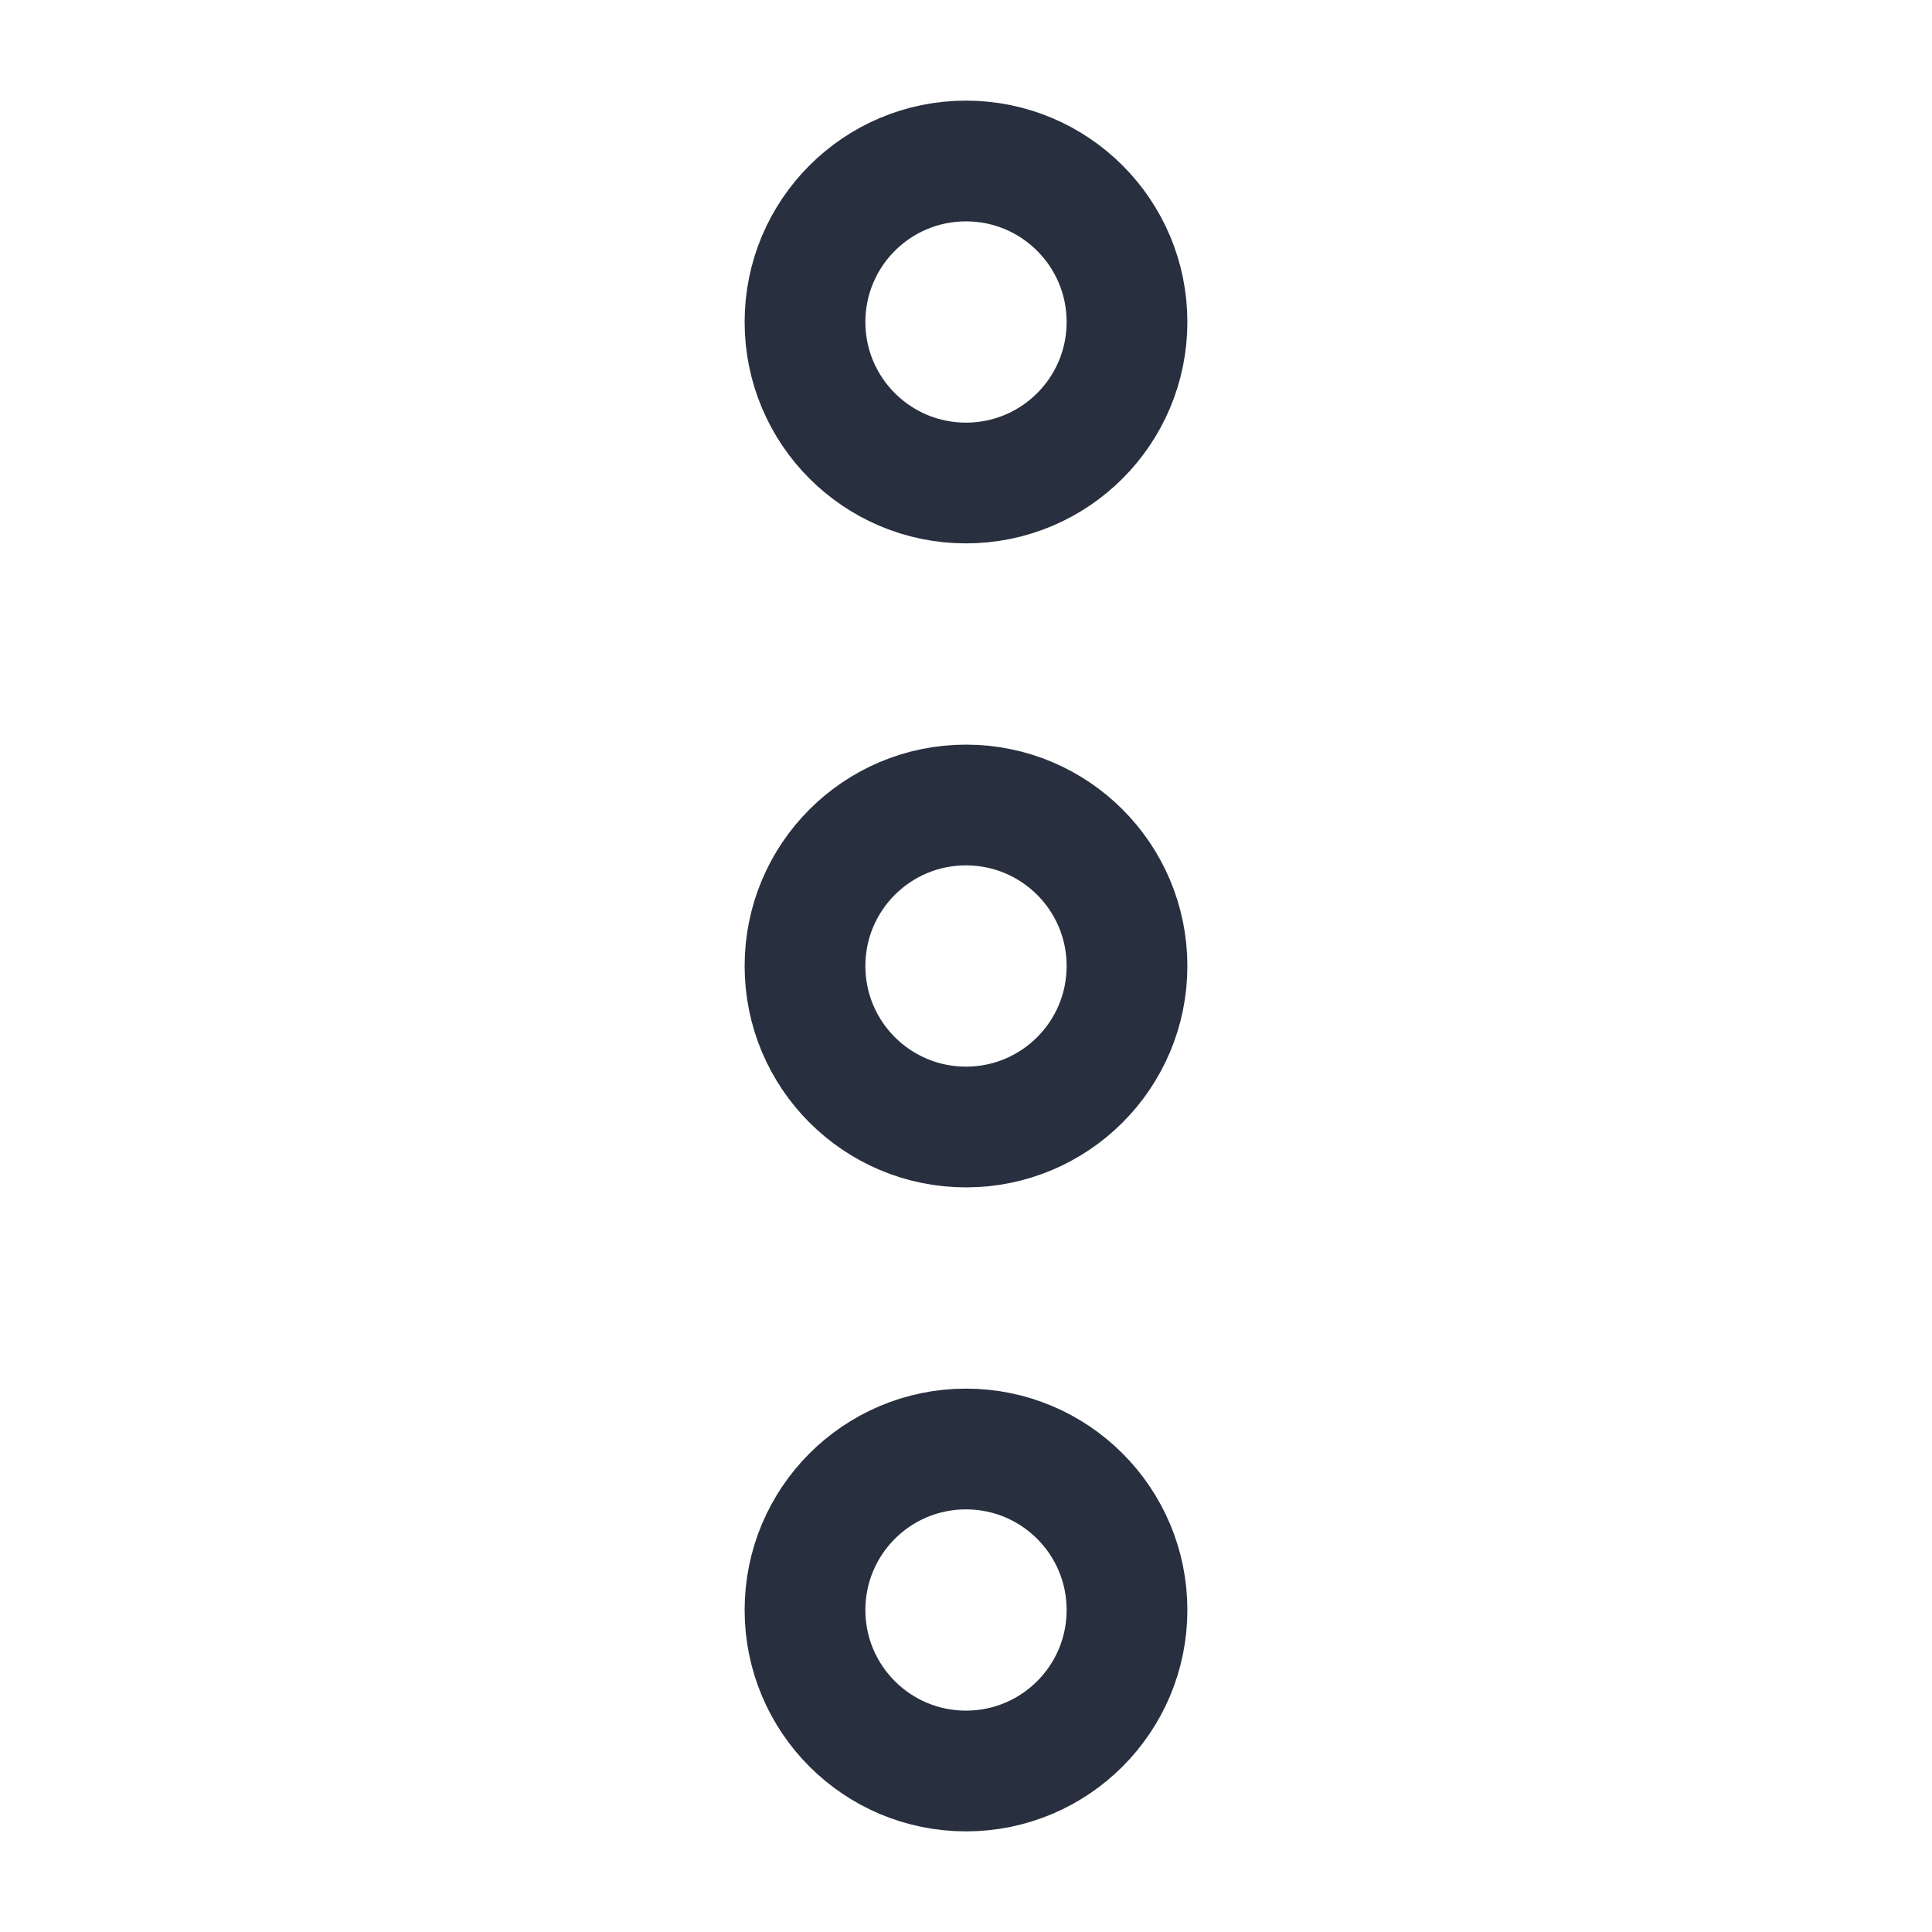
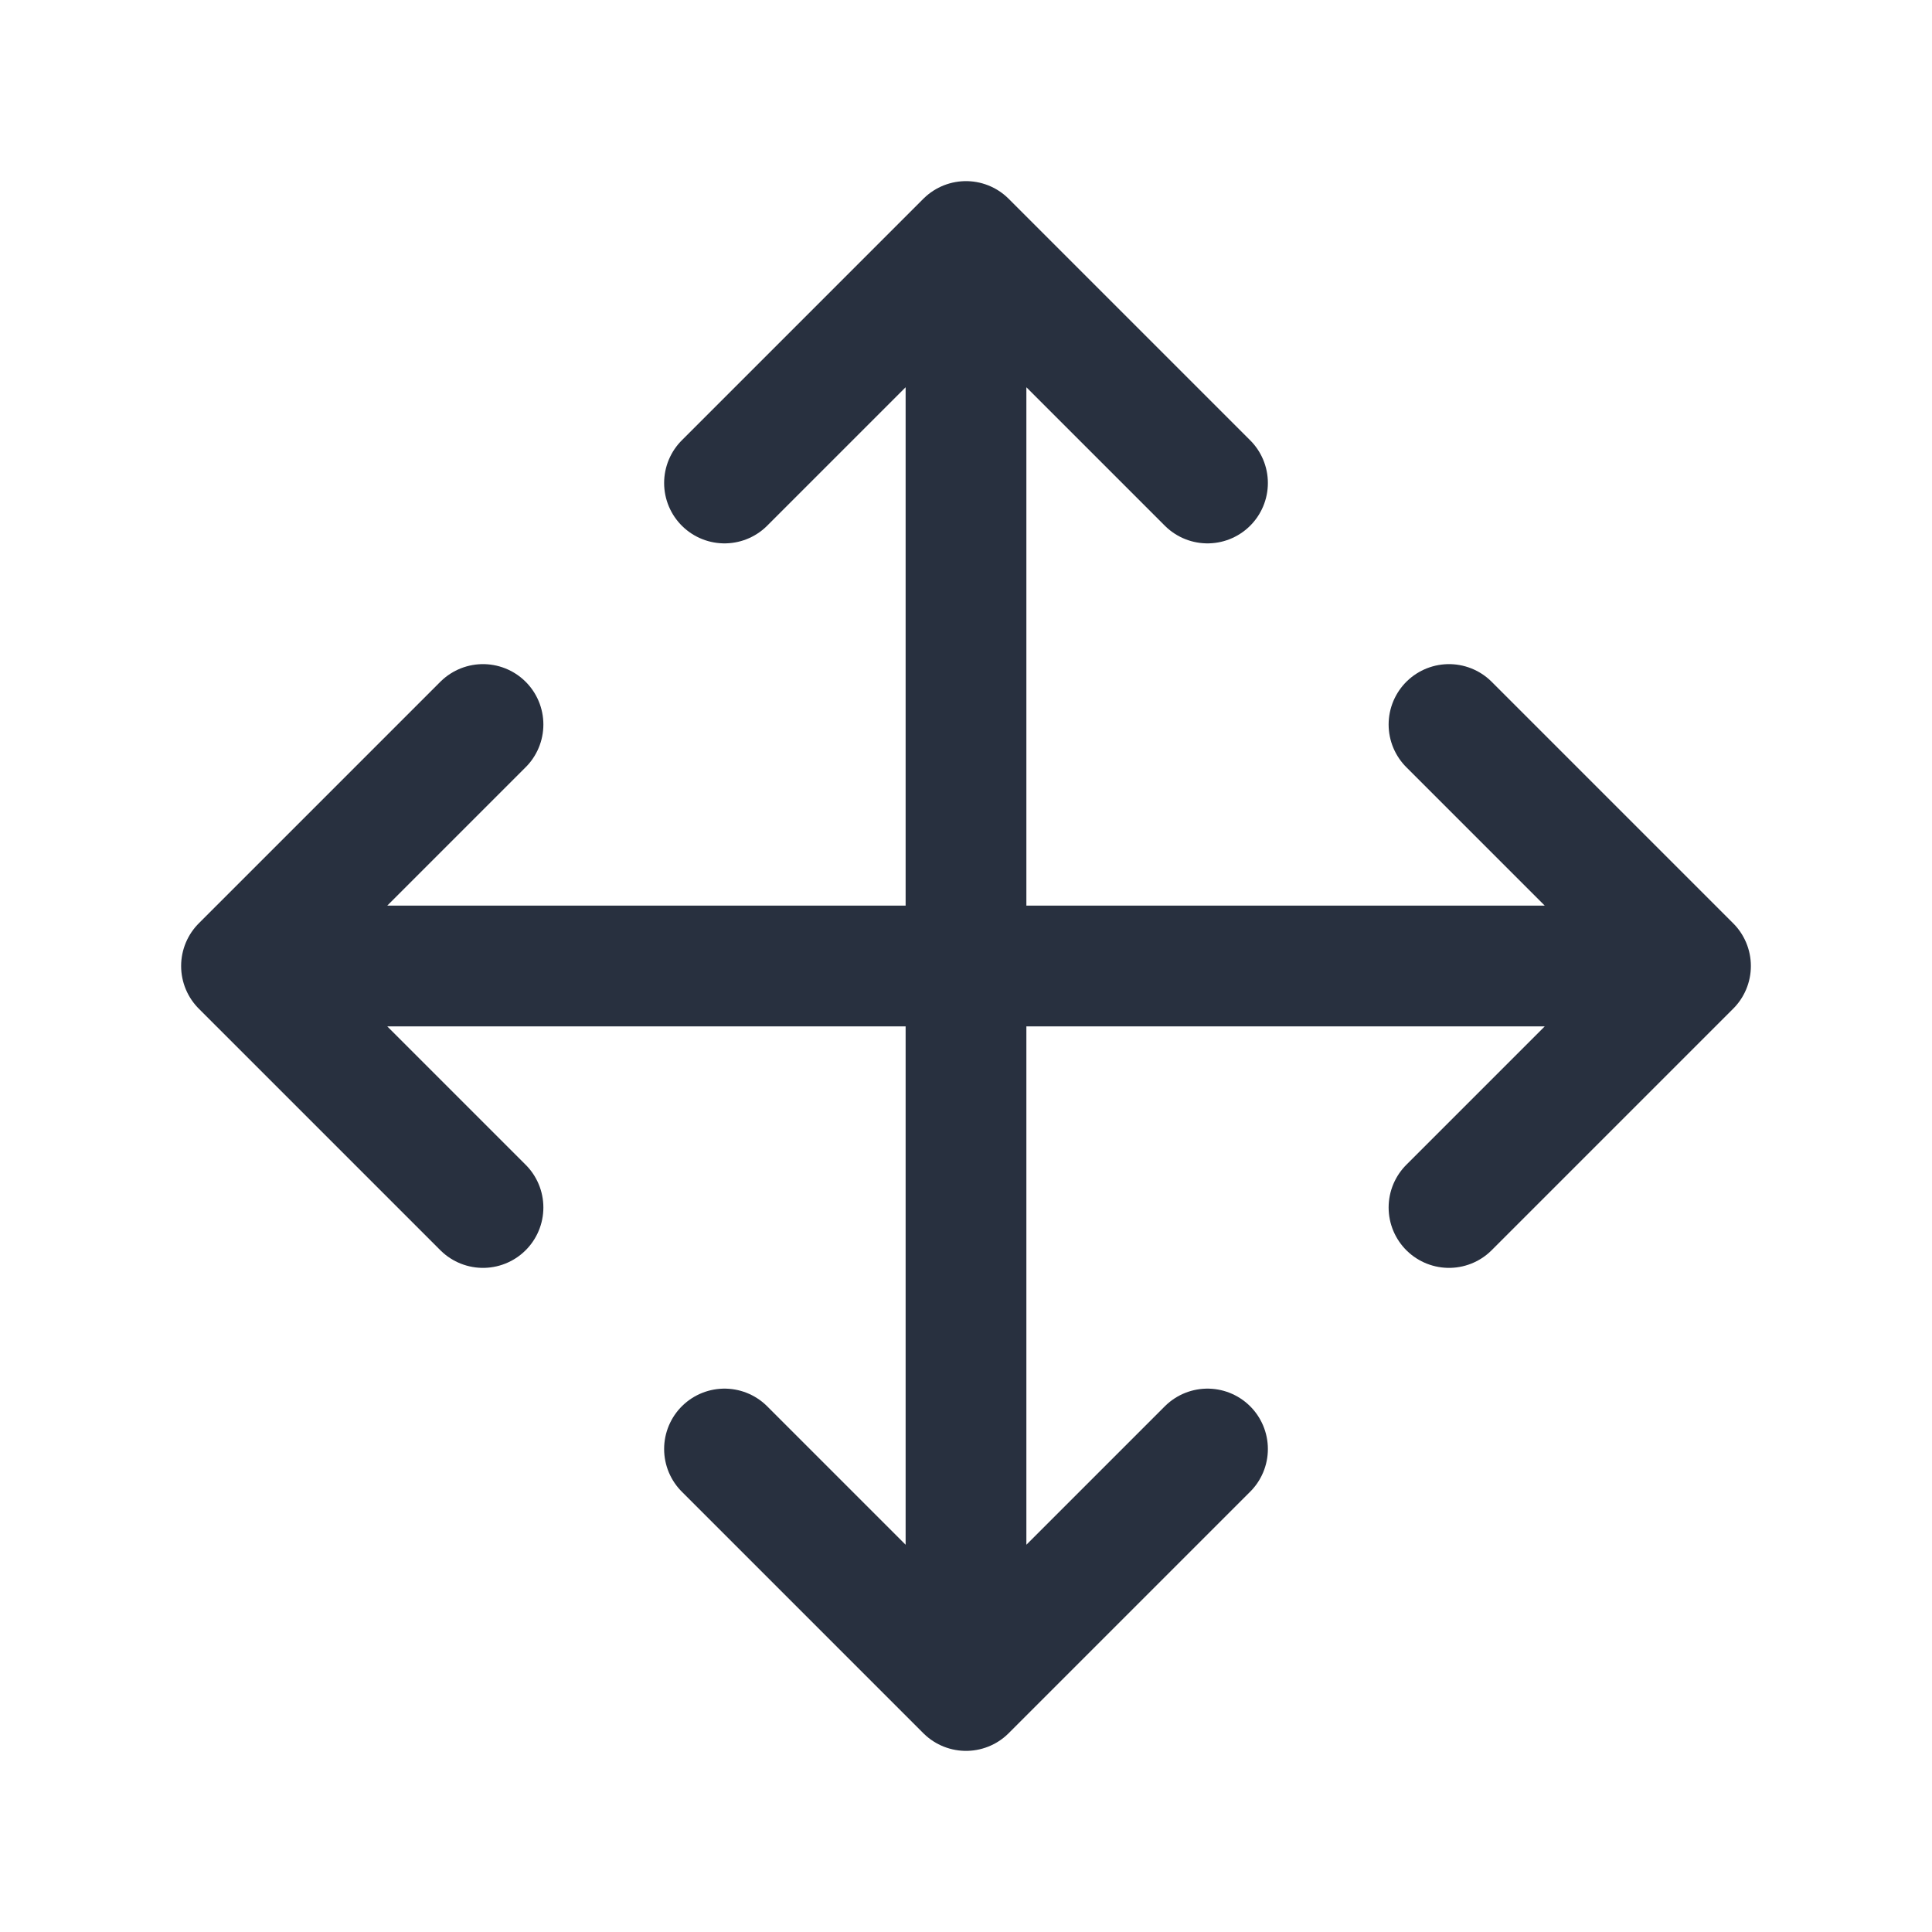
<svg xmlns="http://www.w3.org/2000/svg" width="24" height="24" viewBox="0 0 24 24" fill="none">
-   <path d="M14 12C14 13.105 13.105 14 12 14C10.895 14 10 13.105 10 12C10 10.895 10.895 10 12 10C13.105 10 14 10.895 14 12Z" stroke="#28303F" stroke-width="1.5" />
-   <path d="M14 4C14 5.105 13.105 6 12 6C10.895 6 10 5.105 10 4C10 2.895 10.895 2 12 2C13.105 2 14 2.895 14 4Z" stroke="#28303F" stroke-width="1.5" />
-   <path d="M14 20C14 21.105 13.105 22 12 22C10.895 22 10 21.105 10 20C10 18.895 10.895 18 12 18C13.105 18 14 18.895 14 20Z" stroke="#28303F" stroke-width="1.5" />
+   <path d="M15 18L12 21M12 21L9 18M12 21L12 3M12 3L15 6M12 3L9 6" stroke="#28303F" stroke-width="1.5" stroke-linecap="round" stroke-linejoin="round" />
+   <path d="M6 15L3 12M3 12L6 9M3 12L21 12M21 12L18 15M21 12L18 9" stroke="#28303F" stroke-width="1.5" stroke-linecap="round" stroke-linejoin="round" />
</svg>
